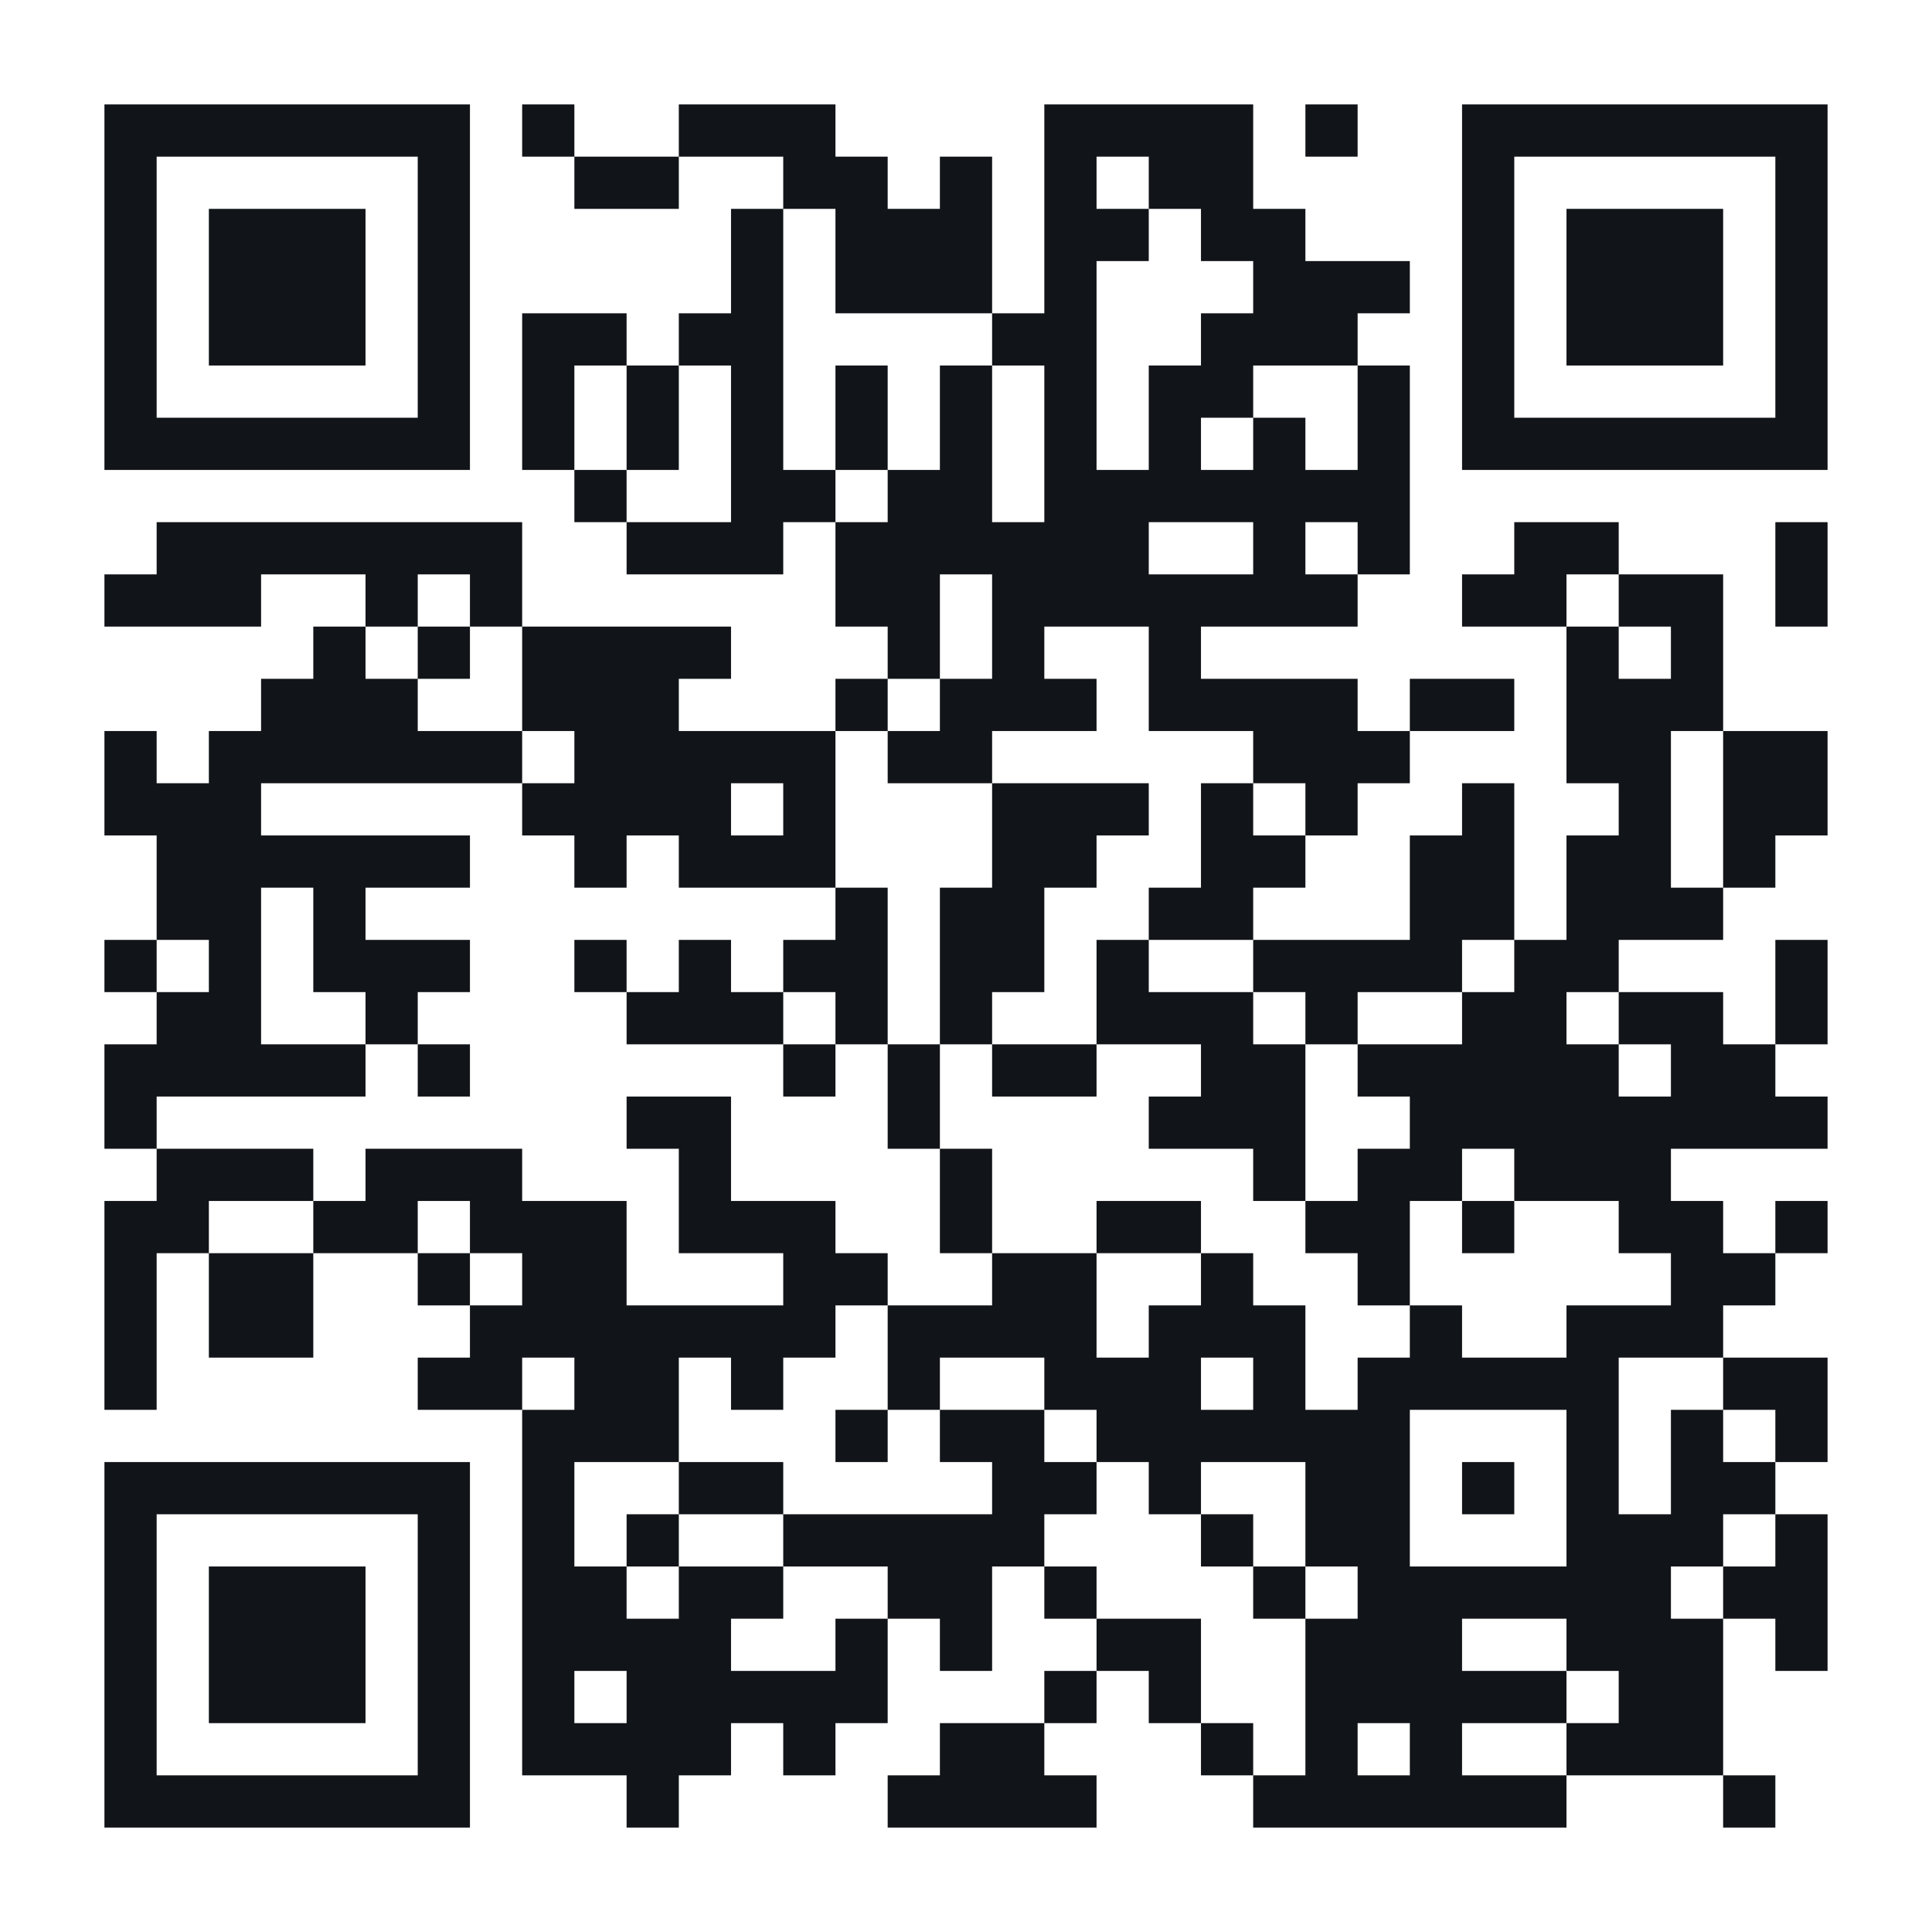
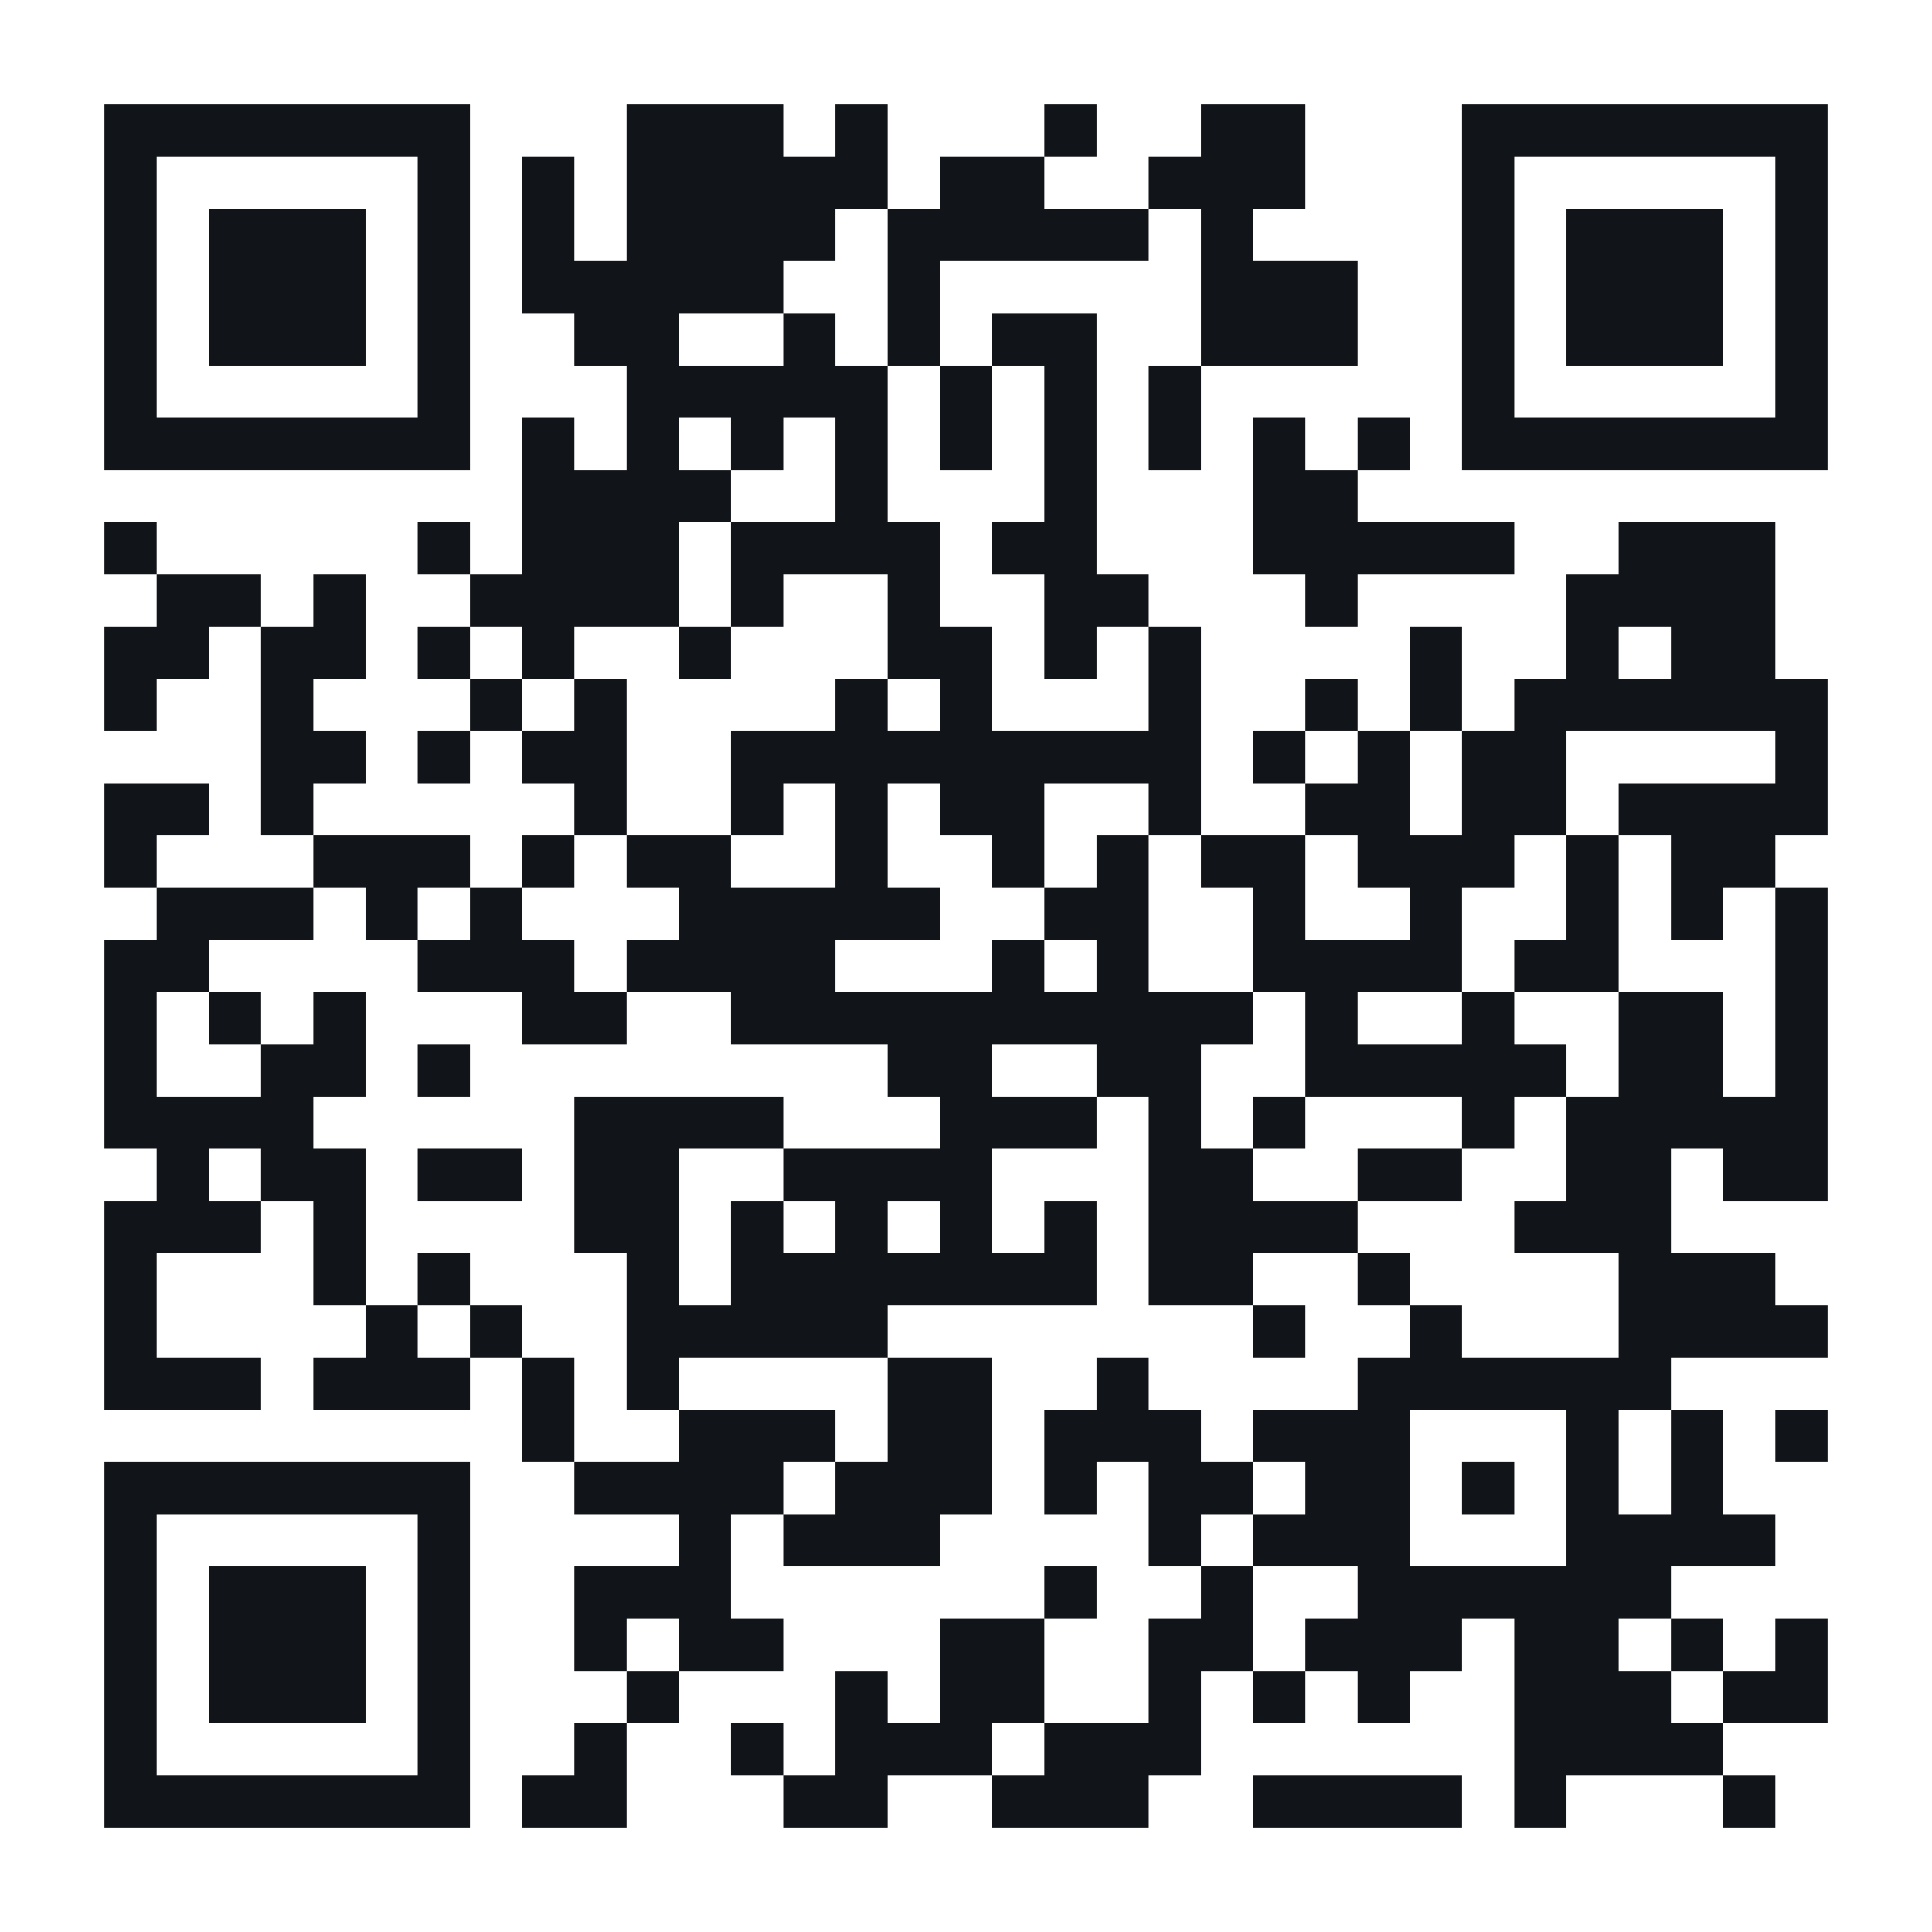
<svg xmlns="http://www.w3.org/2000/svg" width="370" height="370" class="segno">
  <g transform="scale(10)">
    <path fill="#fff" d="M0 0h37v37h-37z" />
-     <path class="qrline" stroke="#111418" d="M2 2.5h7m1 0h1m2 0h3m4 0h4m1 0h1m2 0h7m-33 1h1m5 0h1m2 0h2m2 0h2m1 0h1m1 0h1m1 0h2m4 0h1m5 0h1m-33 1h1m1 0h3m1 0h1m5 0h1m1 0h3m1 0h2m1 0h2m3 0h1m1 0h3m1 0h1m-33 1h1m1 0h3m1 0h1m5 0h1m1 0h3m1 0h1m3 0h3m1 0h1m1 0h3m1 0h1m-33 1h1m1 0h3m1 0h1m1 0h2m1 0h2m4 0h2m2 0h3m2 0h1m1 0h3m1 0h1m-33 1h1m5 0h1m1 0h1m1 0h1m1 0h1m1 0h1m1 0h1m1 0h1m1 0h2m2 0h1m1 0h1m5 0h1m-33 1h7m1 0h1m1 0h1m1 0h1m1 0h1m1 0h1m1 0h1m1 0h1m1 0h1m1 0h1m1 0h7m-24 1h1m2 0h2m1 0h2m1 0h7m-24 1h7m2 0h3m1 0h6m2 0h1m1 0h1m2 0h2m3 0h1m-33 1h3m2 0h1m1 0h1m6 0h2m1 0h7m2 0h2m1 0h2m1 0h1m-29 1h1m1 0h1m1 0h4m3 0h1m1 0h1m2 0h1m7 0h1m1 0h1m-28 1h3m2 0h3m3 0h1m1 0h3m1 0h4m1 0h2m1 0h3m-31 1h1m1 0h6m1 0h5m1 0h2m5 0h3m3 0h2m1 0h2m-33 1h3m5 0h4m1 0h1m3 0h3m1 0h1m1 0h1m2 0h1m2 0h1m1 0h2m-32 1h6m2 0h1m1 0h3m3 0h2m2 0h2m2 0h2m1 0h2m1 0h1m-31 1h2m1 0h1m9 0h1m1 0h2m2 0h2m3 0h2m1 0h3m-31 1h1m1 0h1m1 0h3m2 0h1m1 0h1m1 0h2m1 0h2m1 0h1m2 0h4m1 0h2m3 0h1m-32 1h2m2 0h1m4 0h3m1 0h1m1 0h1m2 0h3m1 0h1m2 0h2m1 0h2m1 0h1m-33 1h5m1 0h1m6 0h1m1 0h1m1 0h2m2 0h2m1 0h5m1 0h2m-32 1h1m9 0h2m3 0h1m4 0h3m2 0h8m-32 1h3m1 0h3m3 0h1m4 0h1m5 0h1m1 0h2m1 0h3m-30 1h2m2 0h2m1 0h3m1 0h3m2 0h1m2 0h2m2 0h2m1 0h1m2 0h2m1 0h1m-33 1h1m1 0h2m2 0h1m1 0h2m3 0h2m2 0h2m2 0h1m2 0h1m5 0h2m-32 1h1m1 0h2m3 0h7m1 0h4m1 0h3m2 0h1m2 0h3m-31 1h1m5 0h2m1 0h2m1 0h1m2 0h1m2 0h3m1 0h1m1 0h5m2 0h2m-25 1h3m3 0h1m1 0h2m1 0h6m3 0h1m1 0h1m1 0h1m-33 1h7m1 0h1m2 0h2m4 0h2m1 0h1m2 0h2m1 0h1m1 0h1m1 0h2m-32 1h1m5 0h1m1 0h1m1 0h1m2 0h5m3 0h1m1 0h2m3 0h3m1 0h1m-33 1h1m1 0h3m1 0h1m1 0h2m1 0h2m2 0h2m1 0h1m3 0h1m1 0h6m1 0h2m-33 1h1m1 0h3m1 0h1m1 0h4m2 0h1m1 0h1m2 0h2m2 0h3m2 0h3m1 0h1m-33 1h1m1 0h3m1 0h1m1 0h1m1 0h5m3 0h1m1 0h1m2 0h5m1 0h2m-31 1h1m5 0h1m1 0h4m1 0h1m2 0h2m3 0h1m1 0h1m1 0h1m2 0h3m-31 1h7m3 0h1m4 0h4m3 0h6m3 0h1" />
+     <path class="qrline" stroke="#111418" d="M2 2.5h7m3 0h3m1 0h1m3 0h1m2 0h2m3 0h7m-33 1h1m5 0h1m1 0h1m1 0h5m1 0h2m2 0h3m3 0h1m5 0h1m-33 1h1m1 0h3m1 0h1m1 0h1m1 0h4m1 0h5m1 0h1m4 0h1m1 0h3m1 0h1m-33 1h1m1 0h3m1 0h1m1 0h5m2 0h1m5 0h3m2 0h1m1 0h3m1 0h1m-33 1h1m1 0h3m1 0h1m2 0h2m2 0h1m1 0h1m1 0h2m2 0h3m2 0h1m1 0h3m1 0h1m-33 1h1m5 0h1m3 0h5m1 0h1m1 0h1m1 0h1m5 0h1m5 0h1m-33 1h7m1 0h1m1 0h1m1 0h1m1 0h1m1 0h1m1 0h1m1 0h1m1 0h1m1 0h1m1 0h7m-25 1h4m2 0h1m3 0h1m3 0h2m-24 1h1m5 0h1m1 0h3m1 0h4m1 0h2m3 0h5m2 0h3m-31 1h2m1 0h1m2 0h4m1 0h1m2 0h1m2 0h2m3 0h1m4 0h4m-32 1h2m1 0h2m1 0h1m1 0h1m2 0h1m3 0h2m1 0h1m1 0h1m4 0h1m2 0h1m1 0h2m-32 1h1m2 0h1m3 0h1m1 0h1m4 0h1m1 0h1m3 0h1m2 0h1m1 0h1m1 0h6m-30 1h2m1 0h1m1 0h2m2 0h9m1 0h1m1 0h1m1 0h2m4 0h1m-33 1h2m1 0h1m5 0h1m2 0h1m1 0h1m1 0h2m2 0h1m2 0h2m1 0h2m1 0h4m-33 1h1m3 0h3m1 0h1m1 0h2m2 0h1m2 0h1m1 0h1m1 0h2m1 0h3m1 0h1m1 0h2m-31 1h3m1 0h1m1 0h1m3 0h5m2 0h2m2 0h1m2 0h1m2 0h1m1 0h1m1 0h1m-33 1h2m4 0h3m1 0h4m3 0h1m1 0h1m2 0h4m1 0h2m3 0h1m-33 1h1m1 0h1m1 0h1m3 0h2m2 0h10m1 0h1m2 0h1m2 0h2m1 0h1m-33 1h1m2 0h2m1 0h1m8 0h2m2 0h2m2 0h5m1 0h2m1 0h1m-33 1h4m5 0h4m3 0h3m1 0h1m1 0h1m3 0h1m1 0h5m-32 1h1m1 0h2m1 0h2m1 0h2m2 0h4m3 0h2m2 0h2m2 0h2m1 0h2m-33 1h3m1 0h1m4 0h2m1 0h1m1 0h1m1 0h1m1 0h1m1 0h4m3 0h3m-30 1h1m3 0h1m1 0h1m3 0h1m1 0h7m1 0h2m2 0h1m4 0h3m-32 1h1m4 0h1m1 0h1m2 0h5m7 0h1m2 0h1m3 0h4m-33 1h3m1 0h3m1 0h1m1 0h1m4 0h2m2 0h1m4 0h6m-22 1h1m2 0h3m1 0h2m1 0h3m1 0h3m3 0h1m1 0h1m1 0h1m-33 1h7m2 0h4m1 0h3m1 0h1m1 0h2m1 0h2m1 0h1m1 0h1m1 0h1m-31 1h1m5 0h1m4 0h1m1 0h3m4 0h1m1 0h3m3 0h4m-32 1h1m1 0h3m1 0h1m2 0h3m6 0h1m2 0h1m2 0h6m-30 1h1m1 0h3m1 0h1m2 0h1m1 0h2m3 0h2m2 0h2m1 0h3m1 0h2m1 0h1m1 0h1m-33 1h1m1 0h3m1 0h1m3 0h1m3 0h1m1 0h2m2 0h1m1 0h1m1 0h1m2 0h3m1 0h2m-33 1h1m5 0h1m2 0h1m2 0h1m1 0h3m1 0h3m6 0h4m-31 1h7m1 0h2m3 0h2m2 0h3m2 0h4m1 0h1m3 0h1" />
  </g>
</svg>
